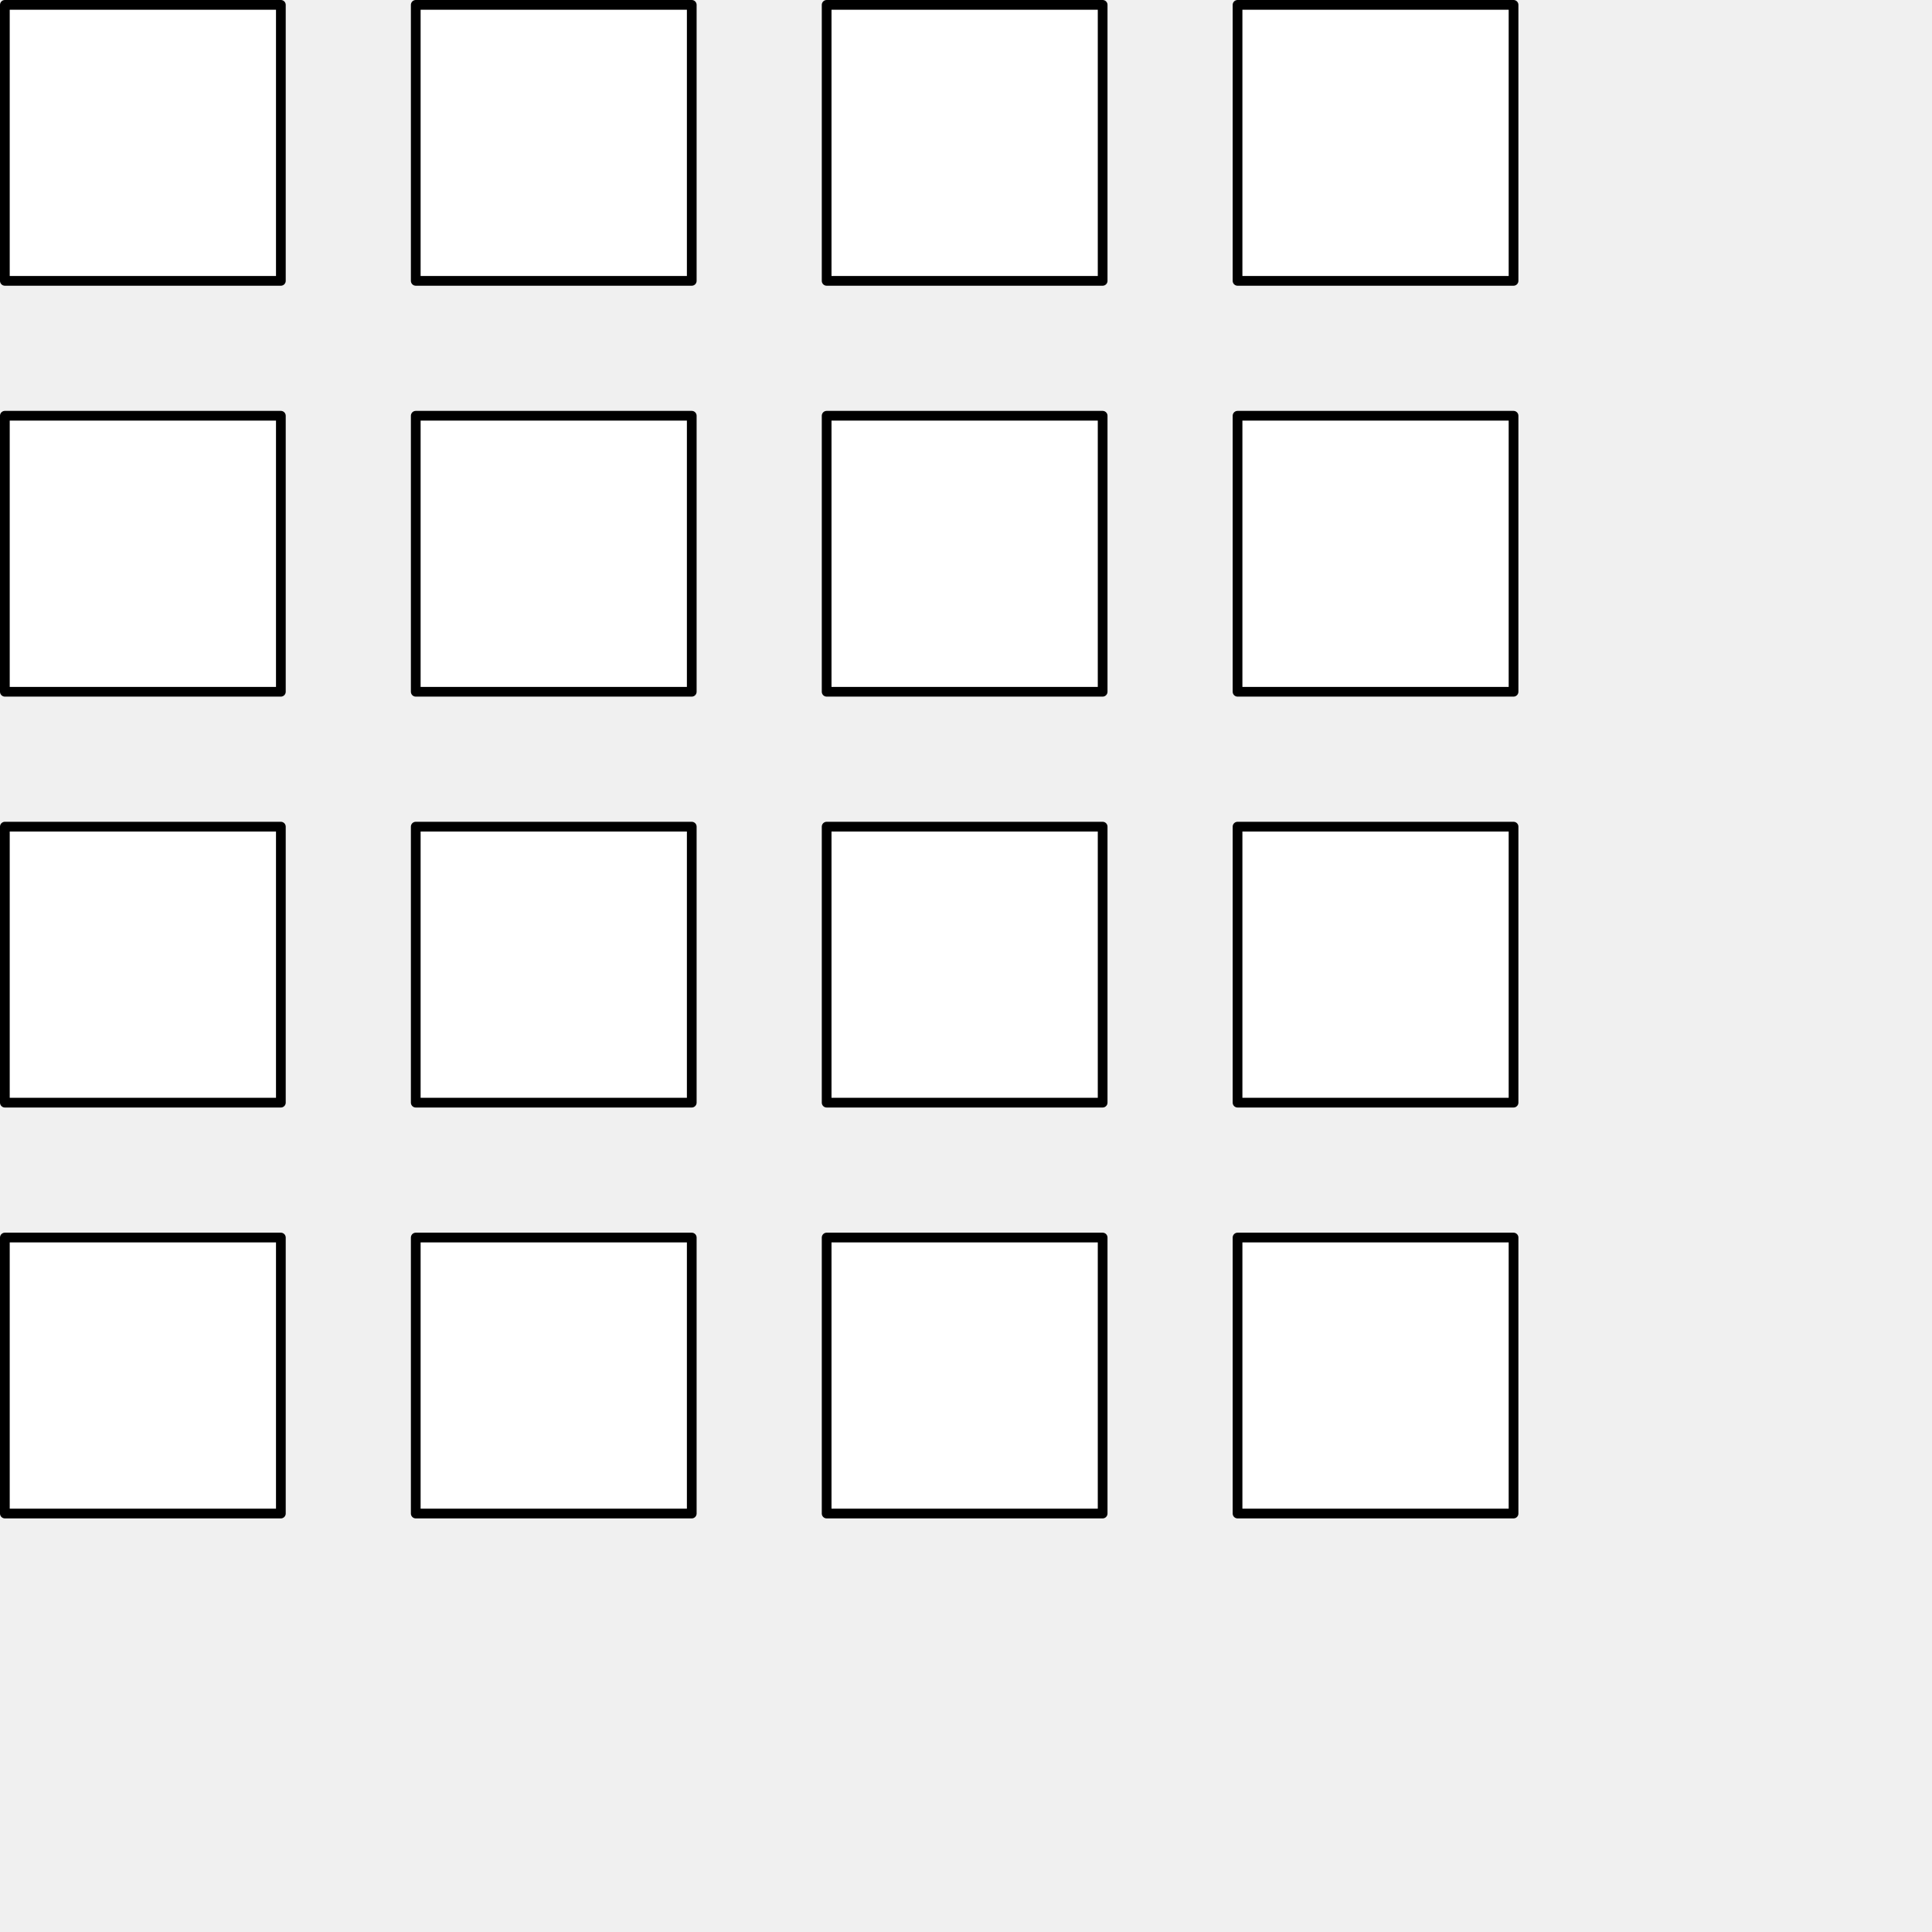
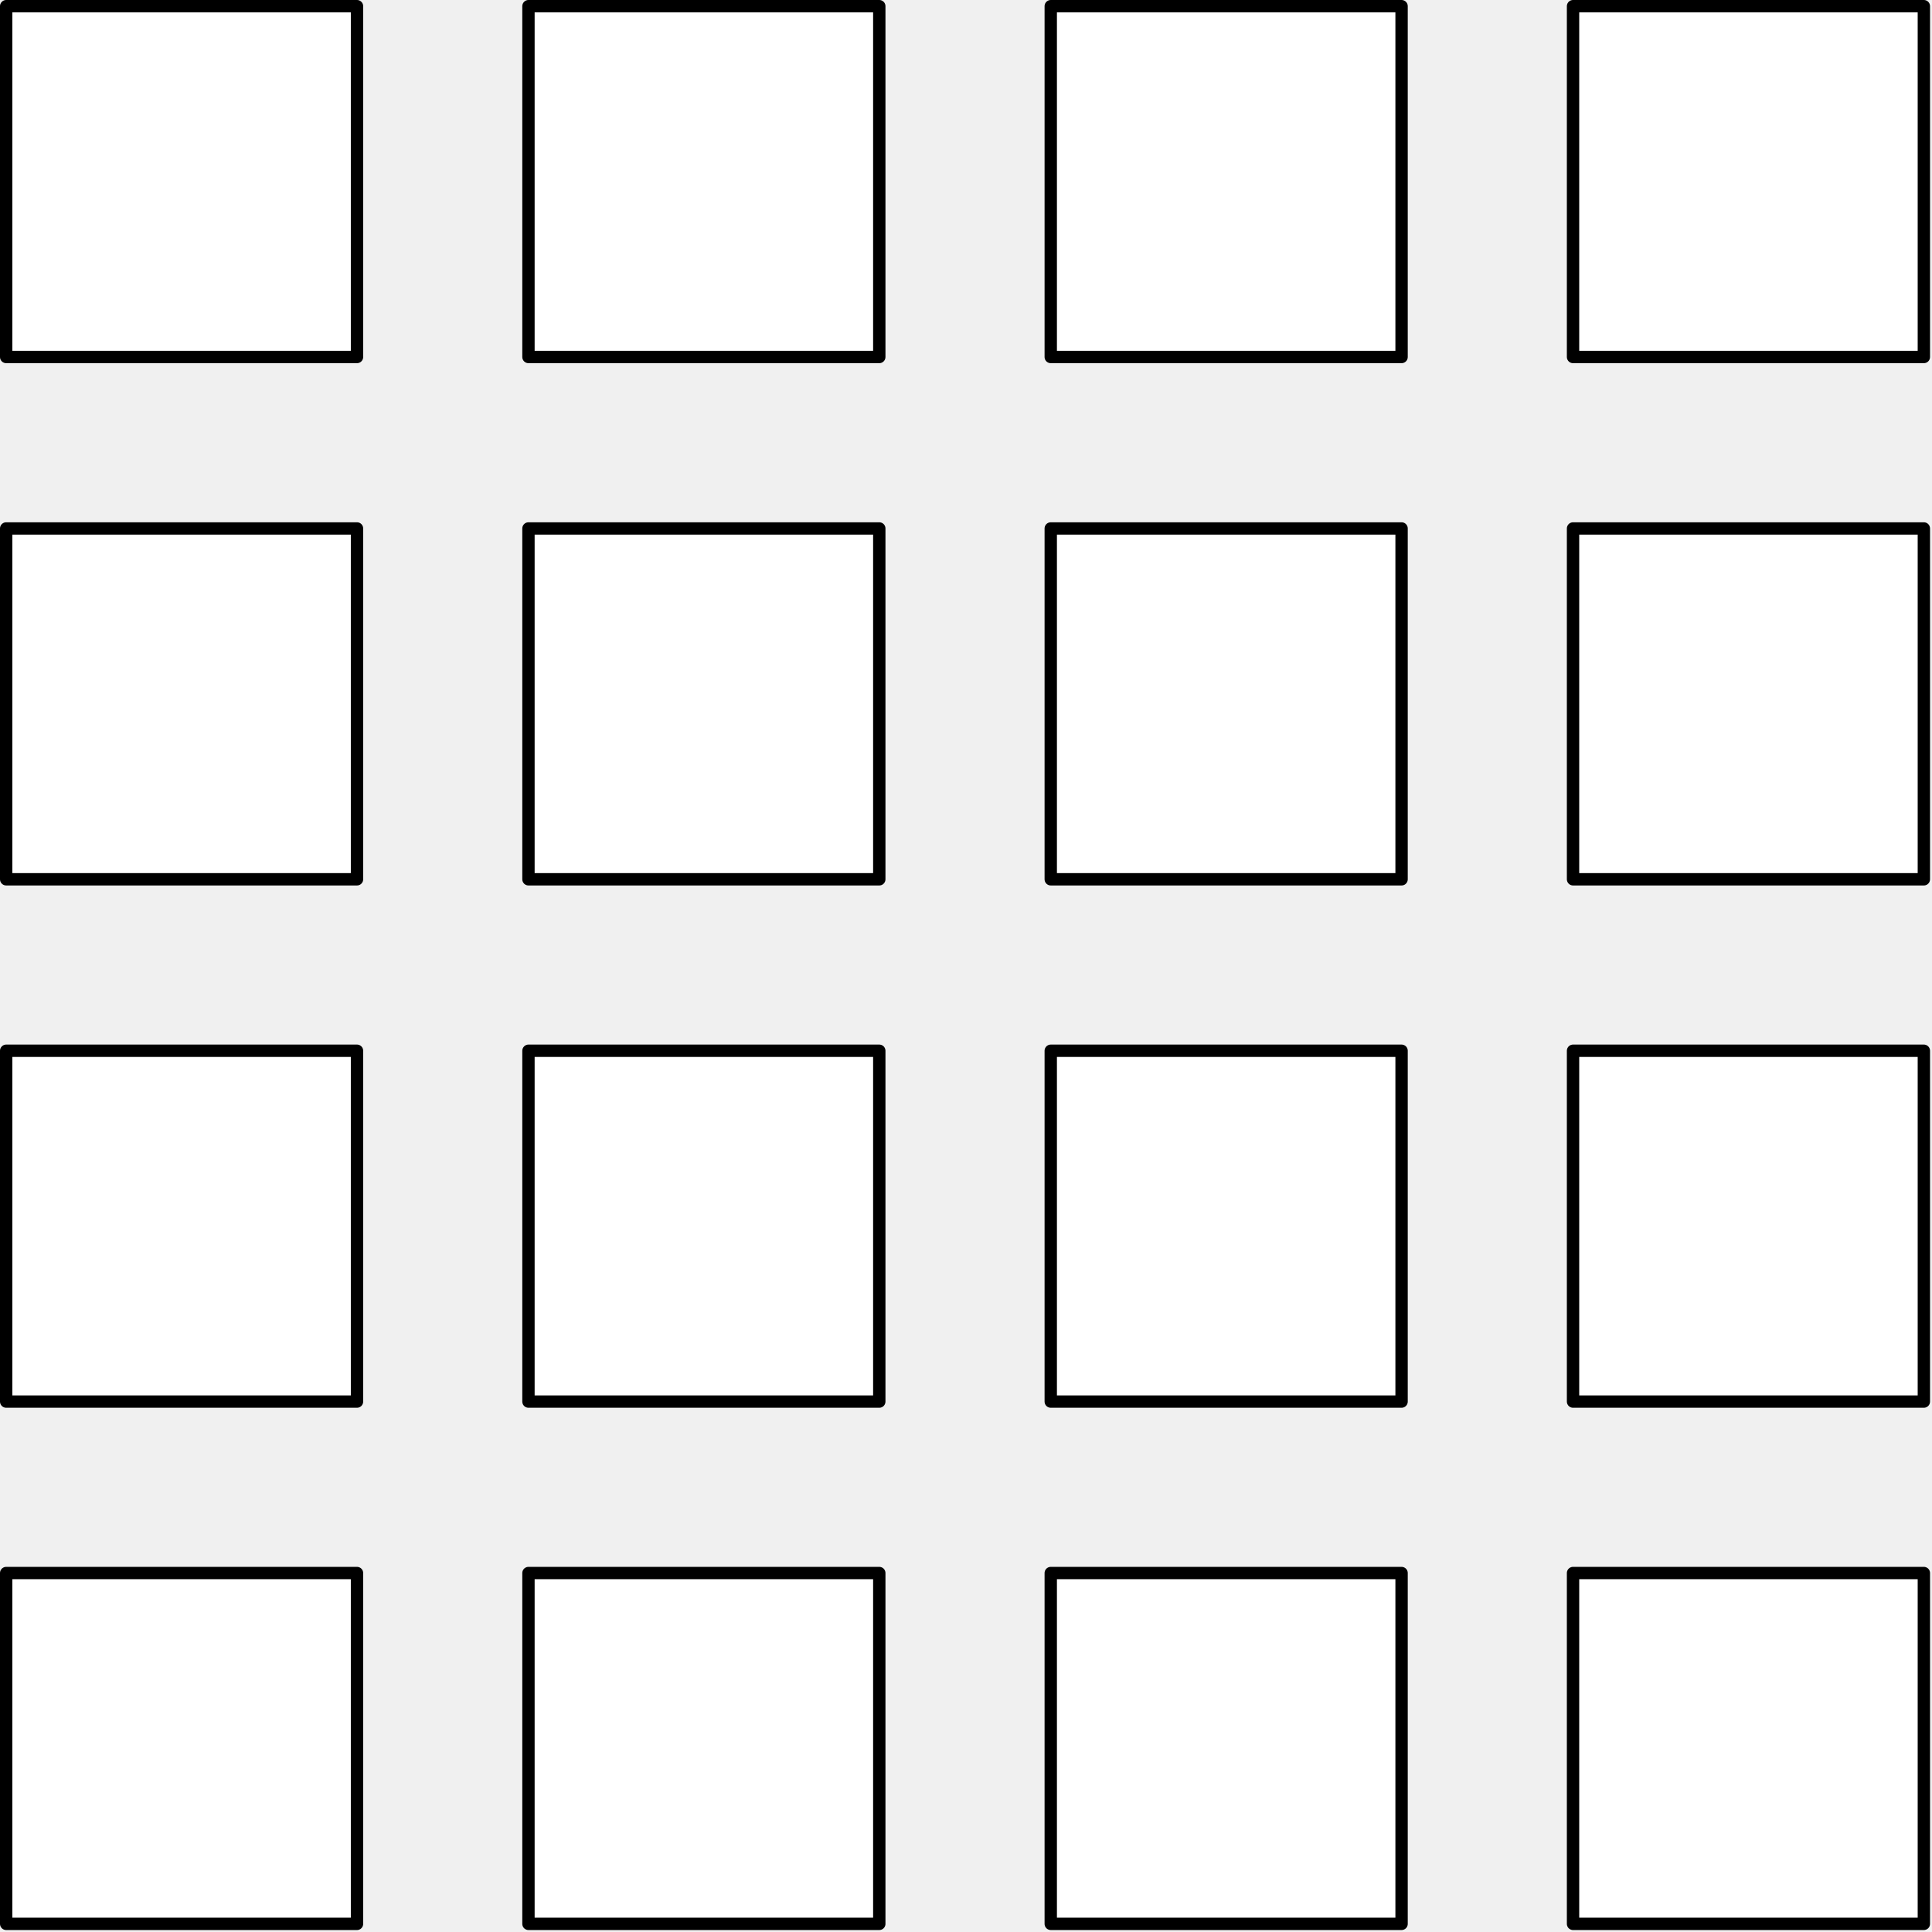
- <svg xmlns="http://www.w3.org/2000/svg" fill-rule="evenodd" stroke-linecap="round" stroke-linejoin="round" stroke-miterlimit="1.5" clip-rule="evenodd" viewBox="0 0 497 497">
+ <svg xmlns="http://www.w3.org/2000/svg" fill-rule="evenodd" stroke-linecap="round" stroke-linejoin="round" stroke-miterlimit="1.5" clip-rule="evenodd" viewBox="0 0 391 391">
  <path id="R0C0_F" fill="#ffffff" stroke="#000000" stroke-width="2.5" d="M1.25 1.25h71v71h-71z" />
  <path id="R0C1_F" fill="#ffffff" stroke="#000000" stroke-width="2.5" d="M106.951 1.25h71v71h-71z" />
  <path id="R0C2_F" fill="#ffffff" stroke="#000000" stroke-width="2.5" d="M212.652 1.25h71v71h-71z" />
  <path id="R0C3_F" fill="#ffffff" stroke="#000000" stroke-width="2.5" d="M318.353 1.25h71v71h-71z" />
  <path id="R1C0_F" fill="#ffffff" stroke="#000000" stroke-width="2.5" d="M72.25 177.951v-71h-71v71h71z" />
  <path id="R1C1_F" fill="#ffffff" stroke="#000000" stroke-width="2.5" d="M177.951 177.951v-71h-71v71h71z" />
  <path id="R1C2_F" fill="#ffffff" stroke="#000000" stroke-width="2.5" d="M283.652 177.951v-71h-71v71h71z" />
  <path id="R1C3_F" fill="#ffffff" stroke="#000000" stroke-width="2.5" d="M389.353 177.951v-71h-71v71h71z" />
  <path id="R2C0_F" fill="#ffffff" stroke="#000000" stroke-width="2.5" d="M72.25 283.652v-71h-71v71h71z" />
  <path id="R2C1_F" fill="#ffffff" stroke="#000000" stroke-width="2.5" d="M177.951 283.652v-71h-71v71h71z" />
  <path id="R2C2_F" fill="#ffffff" stroke="#000000" stroke-width="2.5" d="M283.652 283.652v-71h-71v71h71z" />
  <path id="R2C3_F" fill="#ffffff" stroke="#000000" stroke-width="2.5" d="M389.353 283.652v-71h-71v71h71z" />
  <path id="R3C0_F" fill="#ffffff" stroke="#000000" stroke-width="2.5" d="M72.25 389.353v-71h-71v71h71z" />
  <path id="R3C1_F" fill="#ffffff" stroke="#000000" stroke-width="2.5" d="M177.951 389.353v-71h-71v71h71z" />
  <path id="R3C2_F" fill="#ffffff" stroke="#000000" stroke-width="2.5" d="M283.652 389.353v-71h-71v71h71z" />
  <path id="R3C3_F" fill="#ffffff" stroke="#000000" stroke-width="2.5" d="M389.353 389.353v-71h-71v71h71z" />
</svg>
